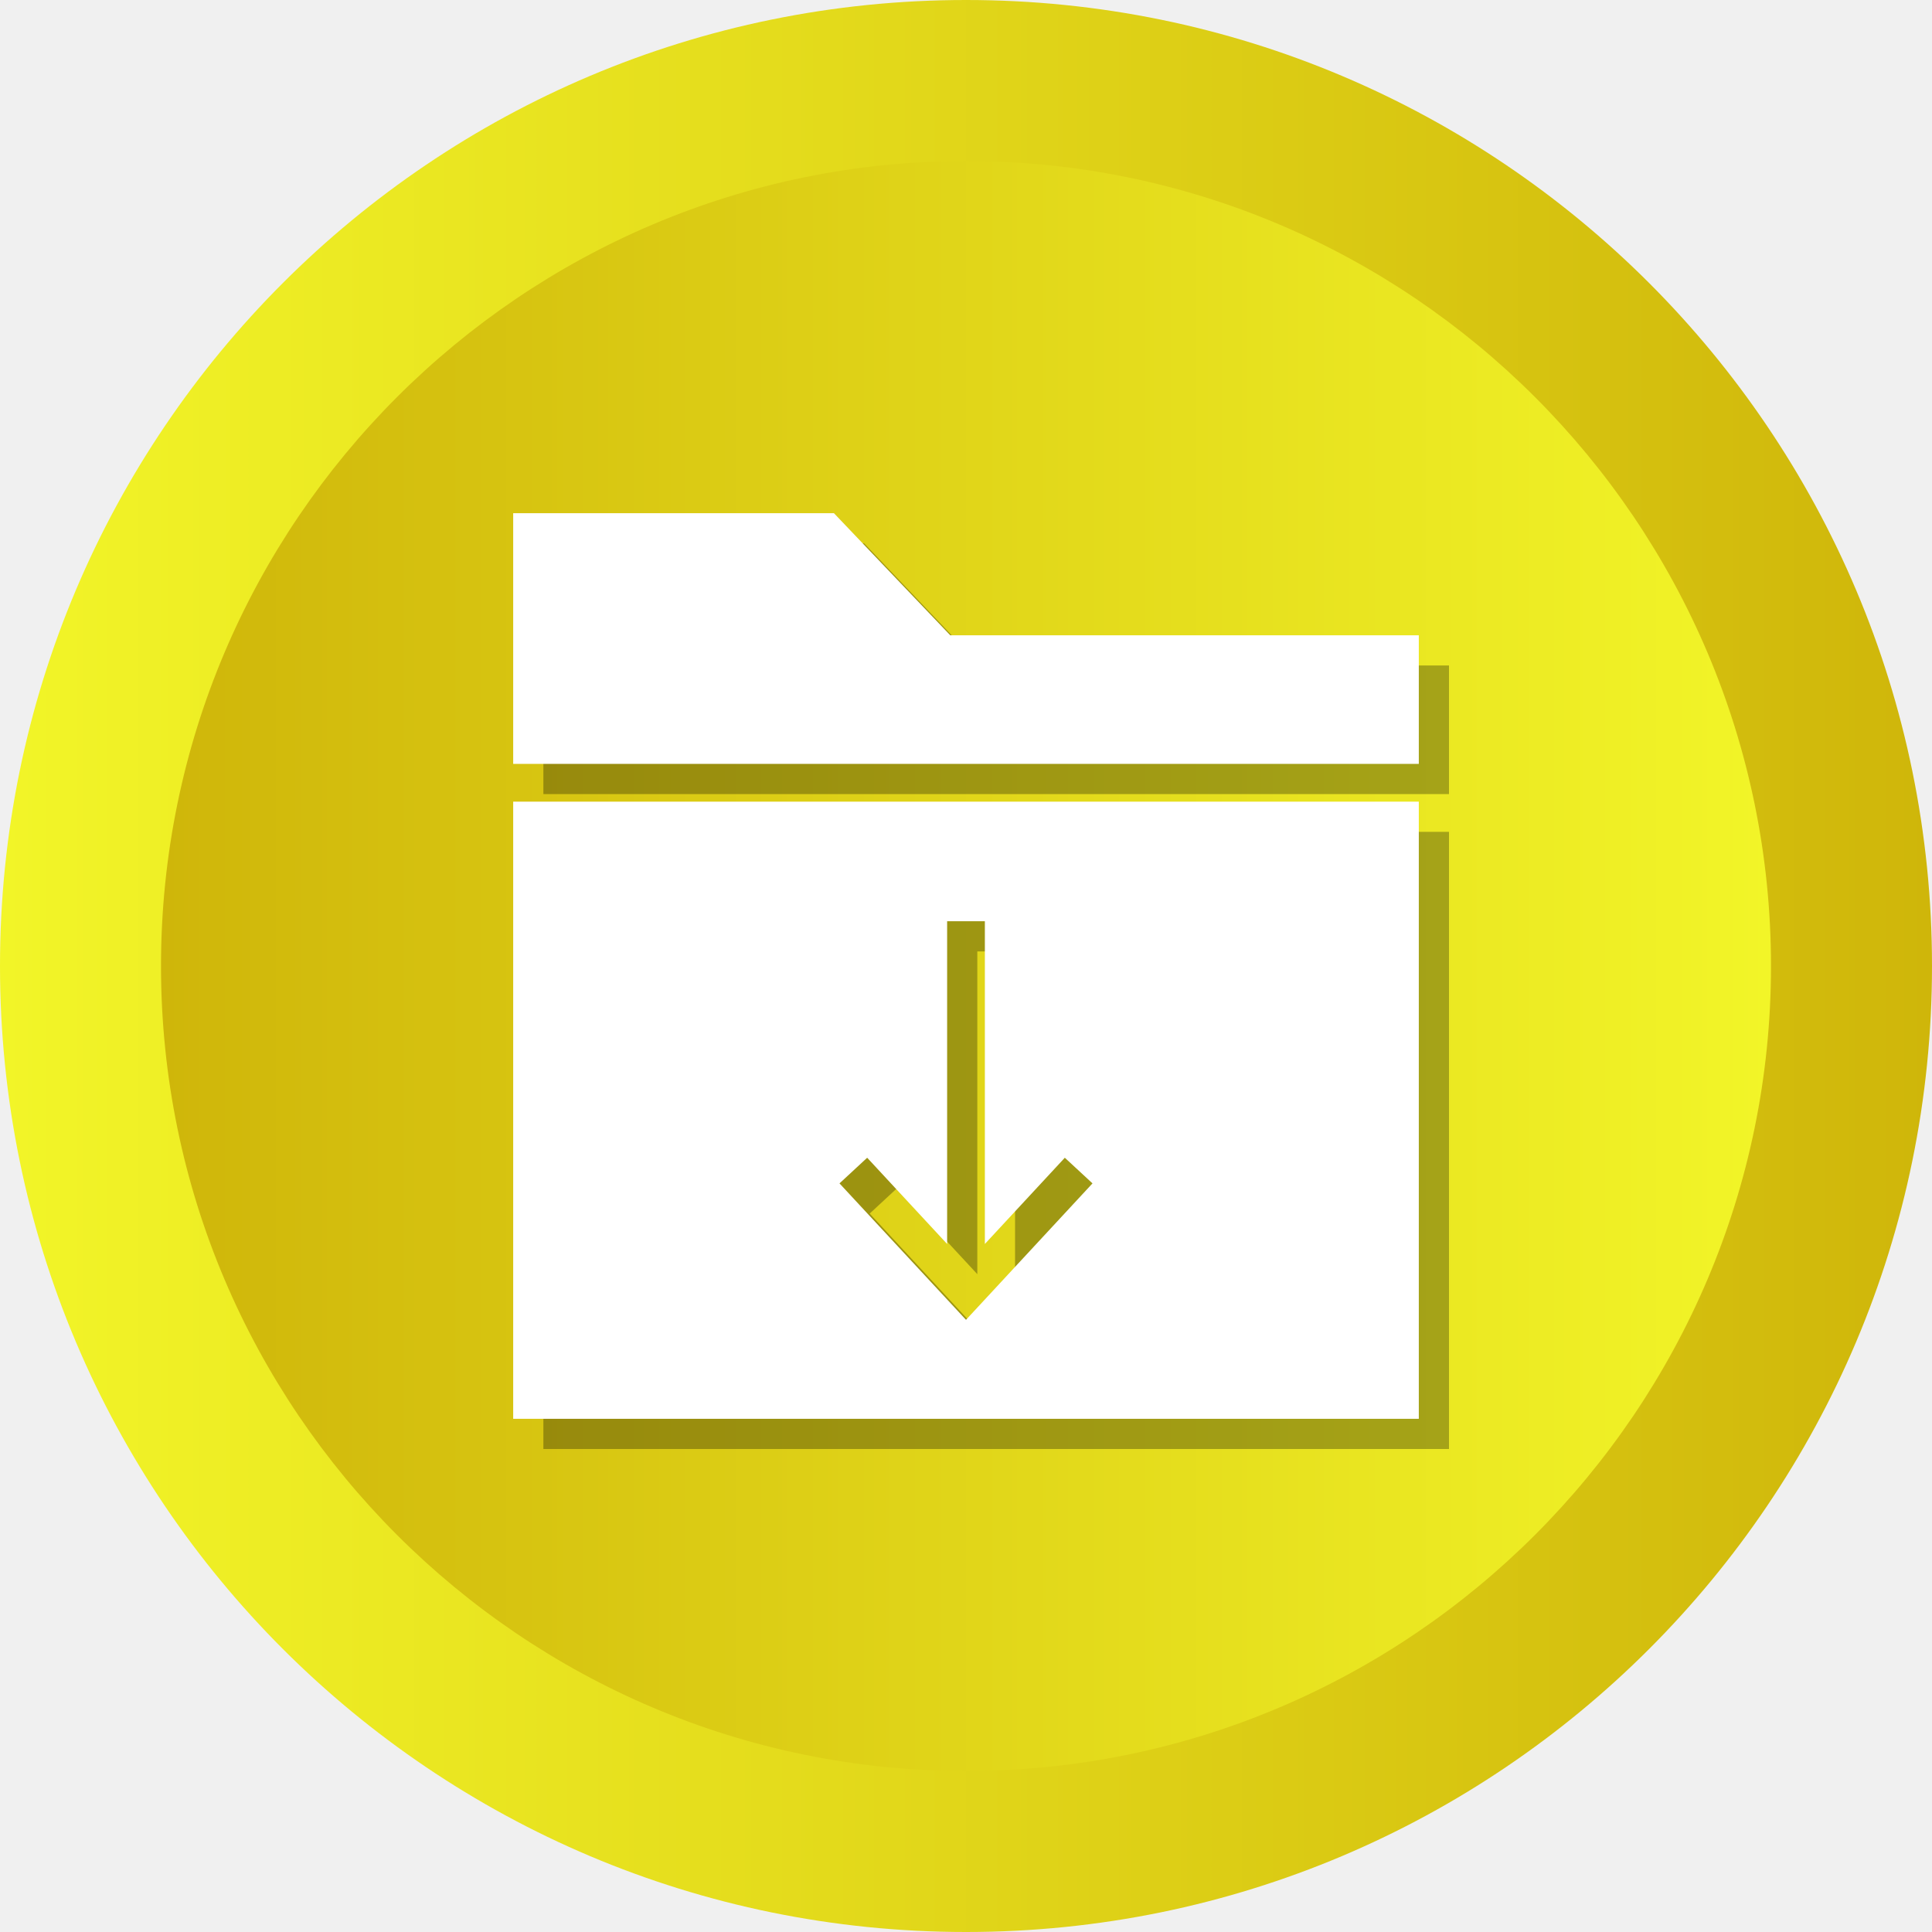
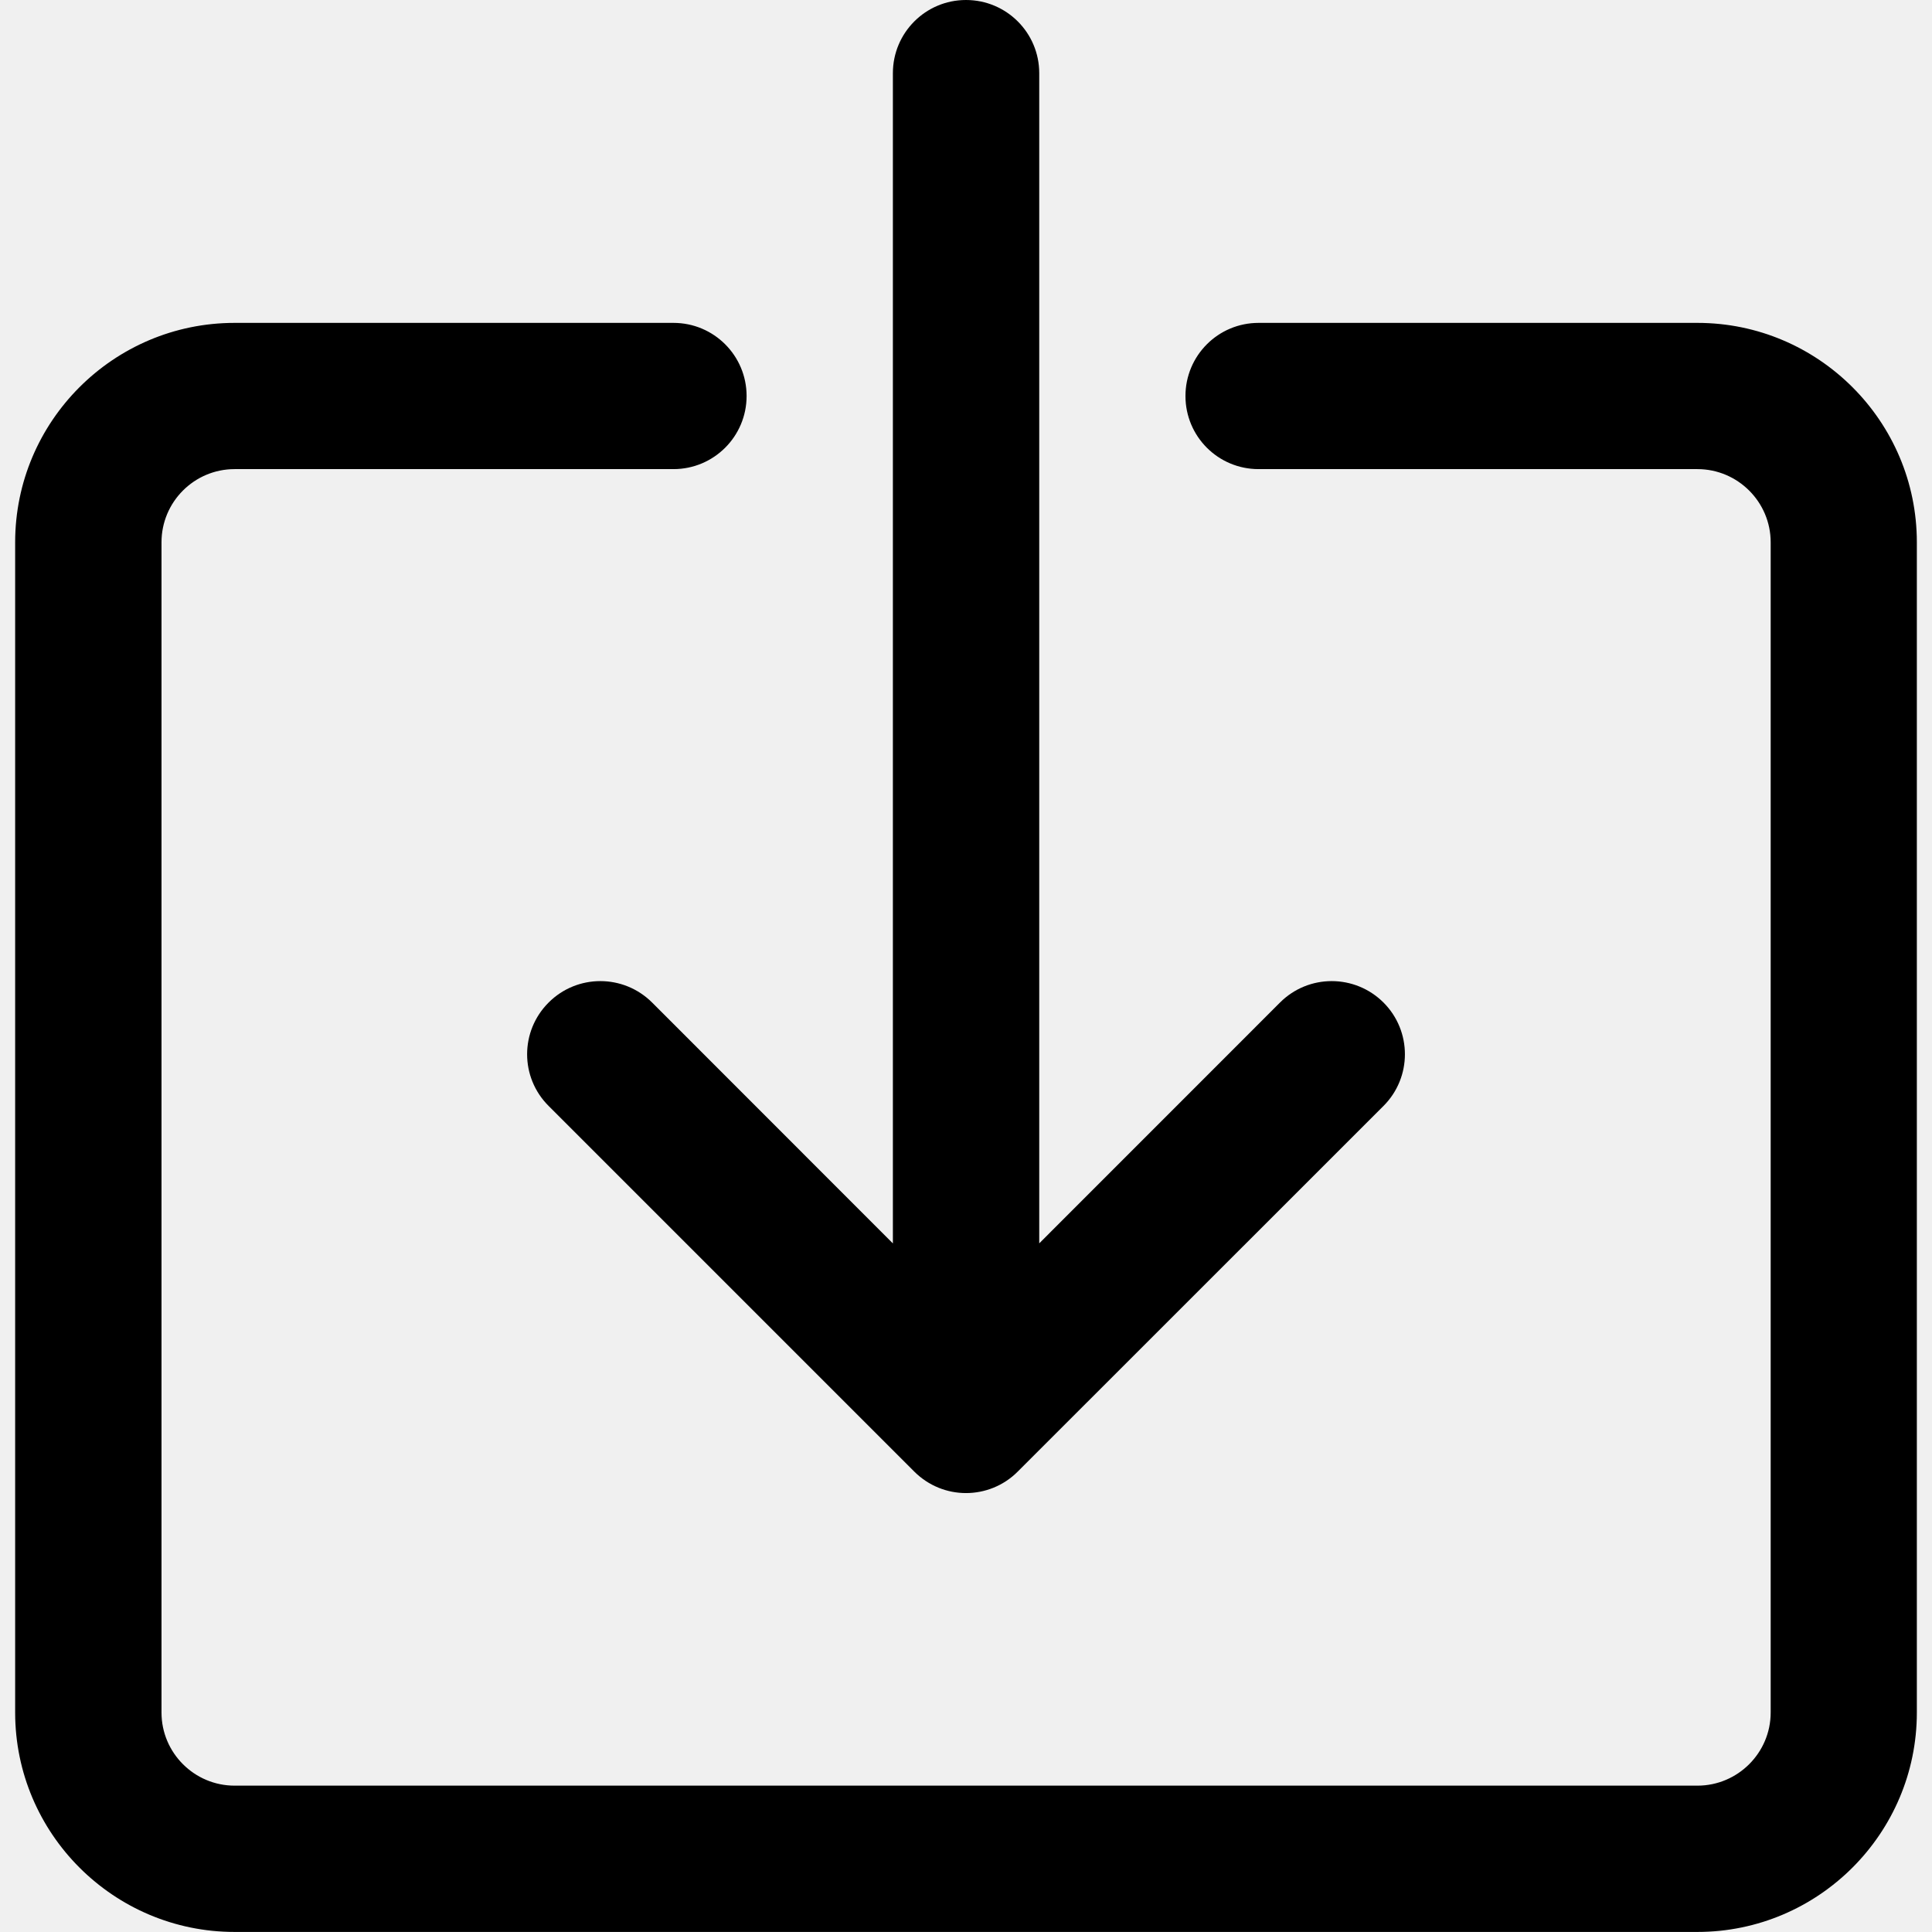
- <svg xmlns="http://www.w3.org/2000/svg" enable-background="new 0 0 512 512" id="Layer_1" version="1.1" viewBox="0 0 512 512" xml:space="preserve">
-   <g>
-     <g>
-       <linearGradient gradientUnits="userSpaceOnUse" id="SVGID_1_" x1="-0" x2="512" y1="256" y2="256" fill="#000000">
-         <stop offset="0" style="stop-color:#f2f528" fill="#000000" />
-         <stop offset="1" style="stop-color:#cfb60a" fill="#000000" />
-       </linearGradient>
-       <circle cx="256" cy="256" fill="url(#SVGID_1_)" r="256" />
-       <linearGradient gradientUnits="userSpaceOnUse" id="SVGID_2_" x1="42.667" x2="469.333" y1="256.001" y2="256.001" fill="#000000">
-         <stop offset="0" style="stop-color:#cfb60a" fill="#000000" />
-         <stop offset="1" style="stop-color:#f2f528" fill="#000000" />
-       </linearGradient>
-       <path d="M256,469.334c-117.631,0-213.333-95.702-213.333-213.333    c0-117.631,95.702-213.333,213.333-213.333c117.636,0,213.333,95.702,213.333,213.333    C469.333,373.631,373.636,469.334,256,469.334z" fill="url(#SVGID_2_)" />
-     </g>
-     <g>
-       <path d="M144,301.752V384h120h120v-82.248v-81.309H144V301.752z M237.81,314.813    l21.189,22.854v-85.53h10v85.53l21.189-22.854l7.334,6.797l-33.523,36.157    l-33.523-36.157L237.81,314.813z" opacity="0.3" fill="#000000" />
-       <polygon opacity="0.3" points="259.835,176.359 229,144 144,144 144,210.443 384,210.443 384,176.359   " fill="#000000" />
-     </g>
-     <g>
-       <path d="M136,293.752V376h120h120v-82.248v-81.309H136V293.752z M229.81,306.813    l21.189,22.854v-85.53h10v85.53l21.189-22.854l7.334,6.797l-33.523,36.157    l-33.523-36.157L229.81,306.813z" fill="#FFFFFF" />
-       <polygon fill="#FFFFFF" points="251.835,168.359 221,136 136,136 136,202.443 376,202.443 376,168.359   " />
-     </g>
-   </g>
+ <svg xmlns="http://www.w3.org/2000/svg" enable-background="new 0 0 32 32" height="32px" id="Layer_1" version="1.0" viewBox="0 0 32 32" width="32px" xml:space="preserve">
+   <path d="M31.749,8.982v19.383c0,2.003-1.631,3.634-3.635,3.634H3.886c-2.006,0-3.635-1.631-3.635-3.634V8.982  c0-2.004,1.629-3.634,3.635-3.634h7.269c0.669,0,1.211,0.542,1.211,1.211c0,0.669-0.542,1.211-1.211,1.211H3.886  c-0.668,0-1.211,0.543-1.211,1.212v19.383c0,0.667,0.543,1.211,1.211,1.211h24.229c0.668,0,1.213-0.544,1.213-1.211V8.982  c0-0.668-0.545-1.212-1.213-1.212h-7.269c-0.671,0-1.211-0.542-1.211-1.211c0-0.668,0.54-1.211,1.211-1.211h7.269  C30.118,5.348,31.749,6.978,31.749,8.982z M10.801,16.605c-0.475-0.473-1.241-0.473-1.714,0c-0.475,0.474-0.475,1.24,0,1.713  l6.057,6.057c0.237,0.236,0.546,0.355,0.856,0.355c0.309,0,0.621-0.119,0.856-0.355l6.059-6.057c0.473-0.473,0.473-1.24,0-1.713  c-0.475-0.473-1.241-0.473-1.714,0l-3.988,3.989V1.212C17.213,0.542,16.67,0,16,0c-0.669,0-1.211,0.542-1.211,1.212v19.383  L10.801,16.605z" />
</svg>
